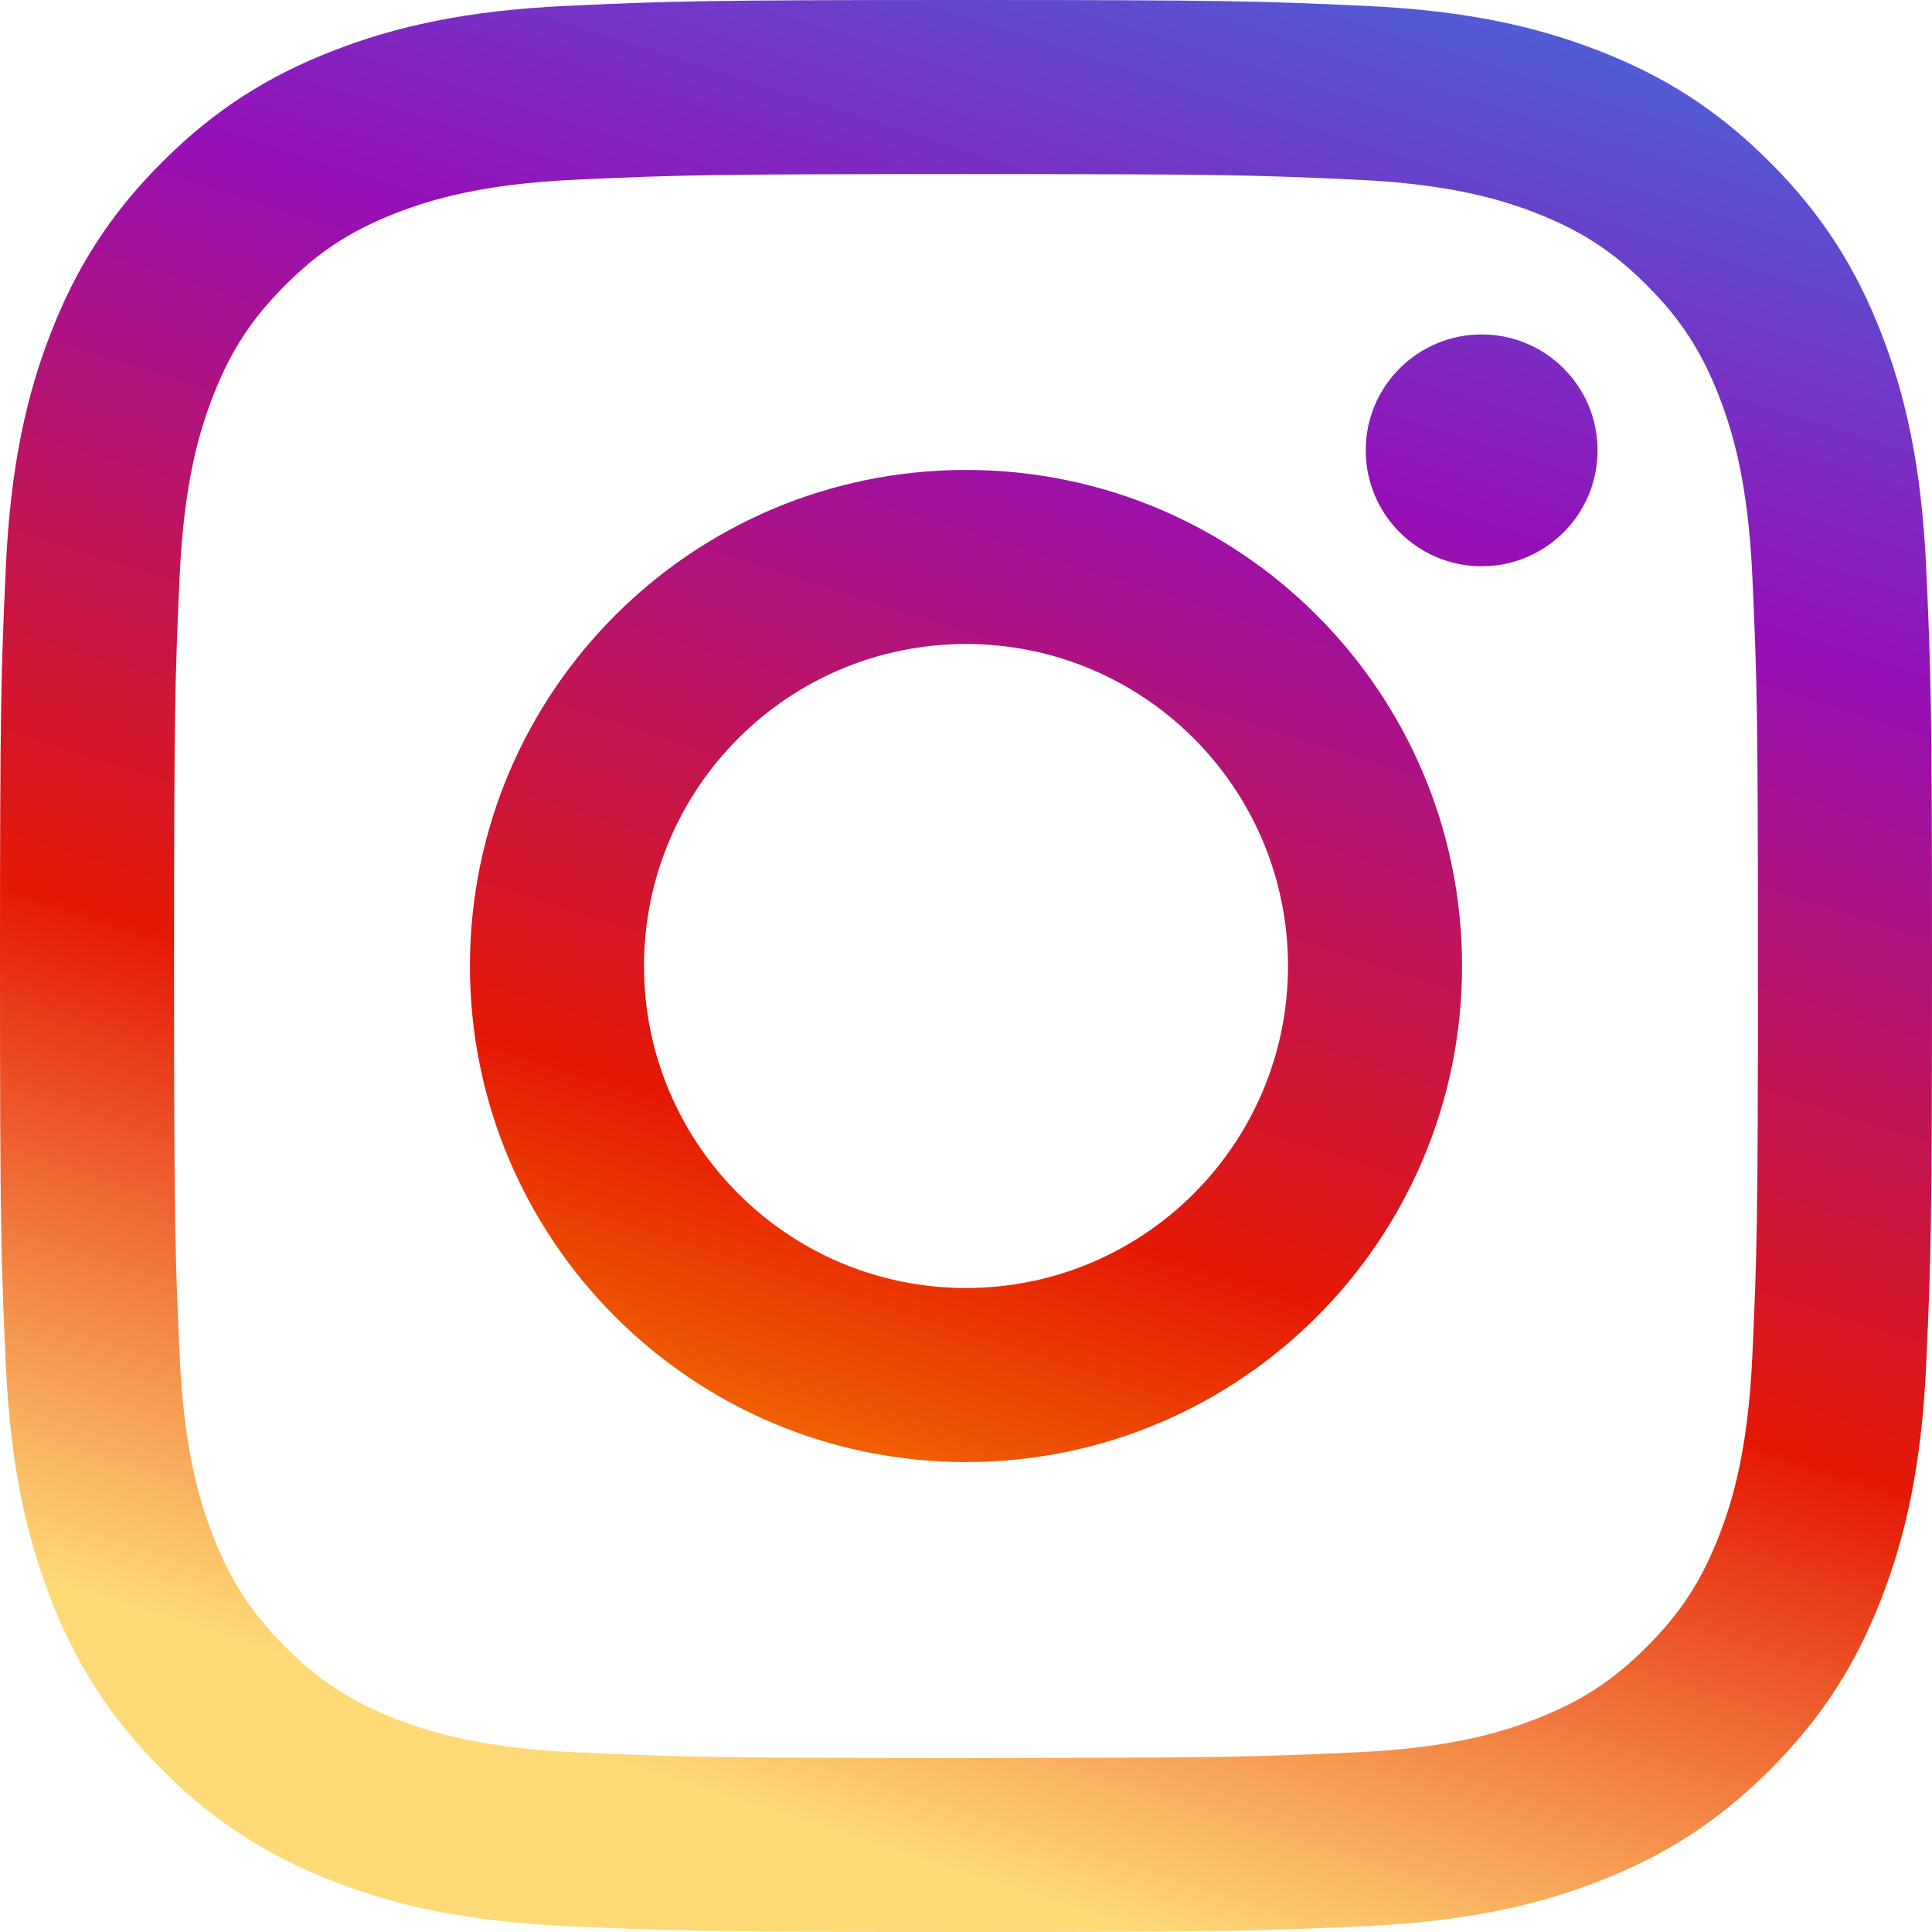
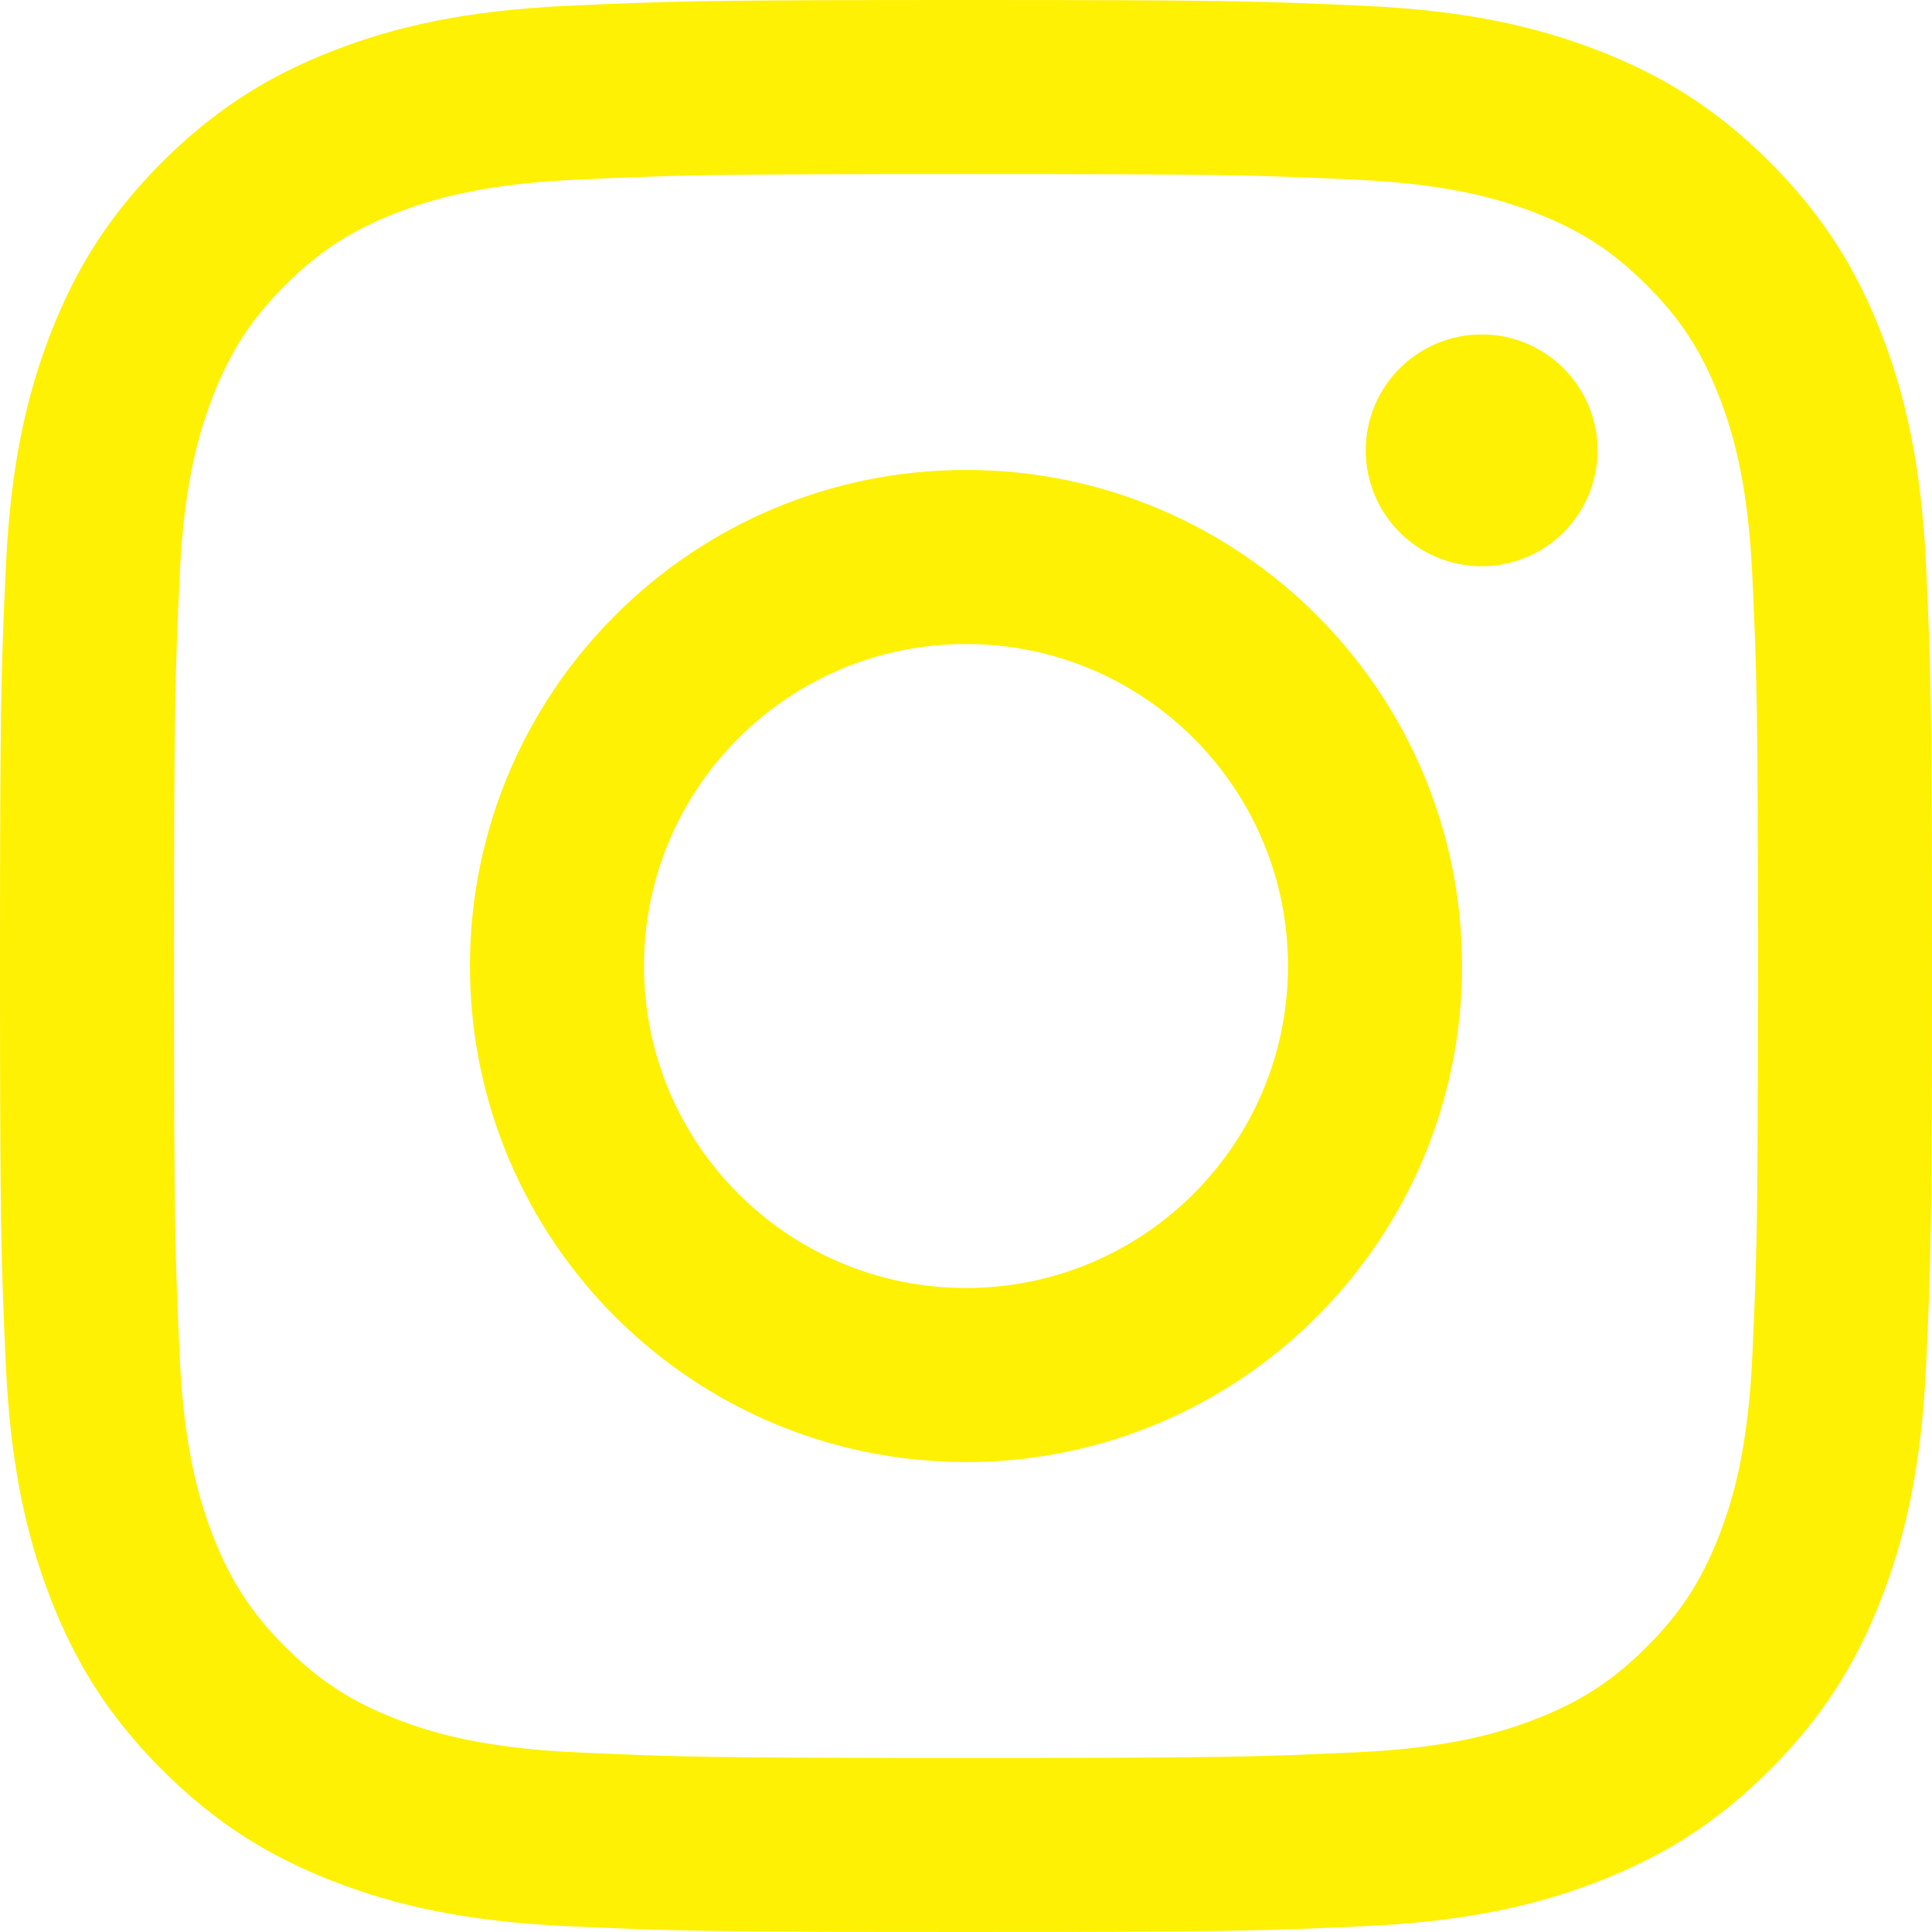
<svg xmlns="http://www.w3.org/2000/svg" height="100%" style="fill-rule:evenodd;clip-rule:evenodd;stroke-linejoin:round;stroke-miterlimit:2;" viewBox="0 0 512 512" width="100%" xml:space="preserve">
  <g>
-     <path d="M256,0c-69.526,0 -78.244,0.295 -105.549,1.541c-27.248,1.243 -45.858,5.57 -62.142,11.899c-16.834,6.542 -31.111,15.296 -45.342,29.528c-14.232,14.231 -22.986,28.508  -29.528,45.342c-6.329,16.283 -10.656,34.893 -11.899,62.141c-1.246,27.305 -1.54,36.023 -1.54,105.549c0,69.524 0.294,78.242 1.54,105.547c1.243,27.248 5.57,45.858  11.899,62.141c6.542,16.834 15.296,31.111 29.528,45.344c14.231,14.231 28.508,22.985 45.342,29.527c16.284,6.328 34.894,10.656 62.142,11.899c27.305,1.245 36.023,1.54  105.549,1.54c69.524,0 78.242,-0.295 105.547,-1.54c27.248,-1.243 45.858,-5.571 62.141,-11.899c16.834,-6.542 31.111,-15.296 45.344,-29.527c14.231,-14.233 22.985,-28.51  29.527,-45.344c6.328,-16.283 10.656,-34.893 11.899,-62.141c1.245,-27.305 1.54,-36.023 1.54,-105.547c0,-69.526 -0.295,-78.244 -1.54,-105.549c-1.243,-27.248  -5.571,-45.858 -11.899,-62.141c-6.542,-16.834 -15.296,-31.111 -29.527,-45.342c-14.233,-14.232 -28.51,-22.986 -45.344,-29.528c-16.283,-6.329 -34.893,-10.656  -62.141,-11.899c-27.305,-1.246 -36.023,-1.541 -105.547,-1.541Zm0,46.127c68.354,0 76.451,0.26 103.445,1.492c24.959,1.139 38.514,5.309 47.535,8.814c11.949,4.644  20.477,10.192 29.435,19.15c8.959,8.958 14.506,17.487 19.15,29.435c3.506,9.021 7.676,22.576 8.815,47.535c1.231,26.995 1.492,35.092 1.492,103.447c0,68.354 -0.261,76.451  -1.492,103.445c-1.139,24.959 -5.309,38.514 -8.815,47.535c-4.644,11.949 -10.191,20.477 -19.15,29.435c-8.958,8.959 -17.486,14.506 -29.435,19.15c-9.021,3.506  -22.576,7.676 -47.535,8.814c-26.99,1.232 -35.086,1.493 -103.445,1.493c-68.361,0 -76.455,-0.261 -103.447,-1.493c-24.959,-1.138 -38.514,-5.308  -47.535,-8.814c-11.949,-4.644 -20.477,-10.191 -29.436,-19.15c-8.958,-8.958 -14.506,-17.486 -19.149,-29.435c-3.506,-9.021 -7.676,-22.576 -8.815,-47.535c-1.232,-26.994  -1.492,-35.091 -1.492,-103.445c0,-68.355 0.26,-76.452 1.492,-103.447c1.139,-24.959 5.309,-38.514 8.815,-47.535c4.643,-11.948 10.191,-20.477  19.149,-29.435c8.959,-8.958 17.487,-14.506 29.436,-19.15c9.021,-3.505 22.576,-7.675 47.535,-8.814c26.995,-1.232 35.092,-1.492 103.447,-1.492Z" style="fill:url(#_Linear1);fill-rule:nonzero;" />
-     <path d="M256,341.332c-47.129,0 -85.334,-38.205 -85.334,-85.332c0,-47.129 38.205,-85.334 85.334,-85.334c47.127,0  85.332,38.205 85.332,85.334c0,47.127 -38.205,85.332 -85.332,85.332Zm0,-216.792c-72.604,0 -131.46,58.856 -131.46,131.46c0,72.602 58.856,131.458 131.46,131.458c72.602,0  131.458,-58.856 131.458,-131.458c0,-72.604 -58.856,-131.46 -131.458,-131.46Z" style="fill:url(#_Linear2);fill-rule:nonzero;" />
-     <path d="M423.372,119.346c0,16.967  -13.754,30.72 -30.72,30.72c-16.966,0 -30.72,-13.753 -30.72,-30.72c0,-16.966 13.754,-30.719 30.72,-30.719c16.966,0 30.72,13.753 30.72,30.719Z" style="fill:url(#_Linear3);fill-rule:nonzero;" />
+     <path d="M256,0c-69.526,0 -78.244,0.295 -105.549,1.541c-27.248,1.243 -45.858,5.57 -62.142,11.899c-16.834,6.542 -31.111,15.296 -45.342,29.528c-14.232,14.231 -22.986,28.508 -29.528,45.342c-6.329,16.283 -10.656,34.893 -11.899,62.141c-1.246,27.305 -1.54,36.023 -1.54,105.549c0,69.524 0.294,78.242 1.54,105.547c1.243,27.248 5.57,45.858 11.899,62.141c6.542,16.834 15.296,31.111 29.528,45.344c14.231,14.231 28.508,22.985 45.342,29.527c16.284,6.328 34.894,10.656 62.142,11.899c27.305,1.245 36.023,1.54 105.549,1.54c69.524,0 78.242,-0.295 105.547,-1.54c27.248,-1.243 45.858,-5.571 62.141,-11.899c16.834,-6.542 31.111,-15.296 45.344,-29.527c14.231,-14.233 22.985,-28.51 29.527,-45.344c6.328,-16.283 10.656,-34.893 11.899,-62.141c1.245,-27.305 1.54,-36.023 1.54,-105.547c0,-69.526 -0.295,-78.244 -1.54,-105.549c-1.243,-27.248 -5.571,-45.858 -11.899,-62.141c-6.542,-16.834 -15.296,-31.111 -29.527,-45.342c-14.233,-14.232 -28.51,-22.986 -45.344,-29.528c-16.283,-6.329 -34.893,-10.656 -62.141,-11.899c-27.305,-1.246 -36.023,-1.541 -105.547,-1.541Zm0,46.127c68.354,0 76.451,0.26 103.445,1.492c24.959,1.139 38.514,5.309 47.535,8.814c11.949,4.644 20.477,10.192 29.435,19.15c8.959,8.958 14.506,17.487 19.15,29.435c3.506,9.021 7.676,22.576 8.815,47.535c1.231,26.995 1.492,35.092 1.492,103.447c0,68.354 -0.261,76.451 -1.492,103.445c-1.139,24.959 -5.309,38.514 -8.815,47.535c-4.644,11.949 -10.191,20.477 -19.15,29.435c-8.958,8.959 -17.486,14.506 -29.435,19.15c-9.021,3.506 -22.576,7.676 -47.535,8.814c-26.99,1.232 -35.086,1.493 -103.445,1.493c-68.361,0 -76.455,-0.261 -103.447,-1.493c-24.959,-1.138 -38.514,-5.308 -47.535,-8.814c-11.949,-4.644 -20.477,-10.191 -29.436,-19.15c-8.958,-8.958 -14.506,-17.486 -19.149,-29.435c-3.506,-9.021 -7.676,-22.576 -8.815,-47.535c-1.232,-26.994 -1.492,-35.091 -1.492,-103.445c0,-68.355 0.26,-76.452 1.492,-103.447c1.139,-24.959 5.309,-38.514 8.815,-47.535c4.643,-11.948 10.191,-20.477 19.149,-29.435c8.959,-8.958 17.487,-14.506 29.436,-19.15c9.021,-3.505 22.576,-7.675 47.535,-8.814c26.995,-1.232 35.092,-1.492 103.447,-1.492Z" style="fill:url(#_Linear1);fill-rule:nonzero;" />
+     <path d="M256,341.332c-47.129,0 -85.334,-38.205 -85.334,-85.332c0,-47.129 38.205,-85.334 85.334,-85.334c47.127,0 85.332,38.205 85.332,85.334c0,47.127 -38.205,85.332 -85.332,85.332Zm0,-216.792c-72.604,0 -131.46,58.856 -131.46,131.46c0,72.602 58.856,131.458 131.46,131.458c72.602,0 131.458,-58.856 131.458,-131.458c0,-72.604 -58.856,-131.46 -131.458,-131.46Z" style="fill:url(#_Linear2);fill-rule:nonzero;" />
+     <path d="M423.372,119.346c0,16.967 -13.754,30.72 -30.72,30.72c-16.966,0 -30.72,-13.753 -30.72,-30.72c0,-16.966 13.754,-30.719 30.72,-30.719c16.966,0 30.72,13.753 30.72,30.719Z" style="fill:url(#_Linear3);fill-rule:nonzero;" />
  </g>
  <defs>
    <linearGradient gradientTransform="matrix(-149.618,494.3,-494.3,-149.618,300.81,-27.1283)" gradientUnits="userSpaceOnUse" id="_Linear1" x1="0" x2="1" y1="0" y2="0">
-       <stop offset="0" style="stop-color:#515bd4;stop-opacity:1" />
-       <stop offset="0.26" style="stop-color:#9510b8;stop-opacity:1" />
-       <stop offset="0.66" style="stop-color:#e51804;stop-opacity:1" />
-       <stop offset="1" style="stop-color:#feda77;stop-opacity:1" />
+       <stop offset="0" style="stop-color:#FEF103;stop-opacity:1" />
+       <stop offset="0.26" style="stop-color:#FEF103;stop-opacity:1" />
+       <stop offset="0.66" style="stop-color:#FEF103;stop-opacity:1" />
+       <stop offset="1" style="stop-color:#FEF103;stop-opacity:1" />
    </linearGradient>
    <linearGradient gradientTransform="matrix(-149.618,494.3,-494.3,-149.618,300.81,-27.1283)" gradientUnits="userSpaceOnUse" id="_Linear2" x1="0" x2="1" y1="0" y2="0">
-       <stop offset="0" style="stop-color:#515bd4;stop-opacity:1" />
-       <stop offset="0.26" style="stop-color:#9510b8;stop-opacity:1" />
-       <stop offset="0.66" style="stop-color:#e51804;stop-opacity:1" />
-       <stop offset="1" style="stop-color:#ffbf00;stop-opacity:1" />
+       <stop offset="0" style="stop-color:#FEF103;stop-opacity:1" />
+       <stop offset="0.26" style="stop-color:#FEF103;stop-opacity:1" />
+       <stop offset="0.66" style="stop-color:#FEF103;stop-opacity:1" />
+       <stop offset="1" style="stop-color:#FEF103;stop-opacity:1" />
    </linearGradient>
    <linearGradient gradientTransform="matrix(-149.618,494.3,-494.3,-149.618,300.81,-27.1283)" gradientUnits="userSpaceOnUse" id="_Linear3" x1="0" x2="1" y1="0" y2="0">
-       <stop offset="0" style="stop-color:#515bd4;stop-opacity:1" />
-       <stop offset="0.26" style="stop-color:#9510b8;stop-opacity:1" />
-       <stop offset="0.66" style="stop-color:#e51804;stop-opacity:1" />
-       <stop offset="1" style="stop-color:#ffbf00;stop-opacity:1" />
+       <stop offset="0" style="stop-color:#FEF103;stop-opacity:1" />
+       <stop offset="0.26" style="stop-color:#FEF103;stop-opacity:1" />
+       <stop offset="0.66" style="stop-color:#FEF103;stop-opacity:1" />
+       <stop offset="1" style="stop-color:#FEF103;stop-opacity:1" />
    </linearGradient>
  </defs>
</svg>
